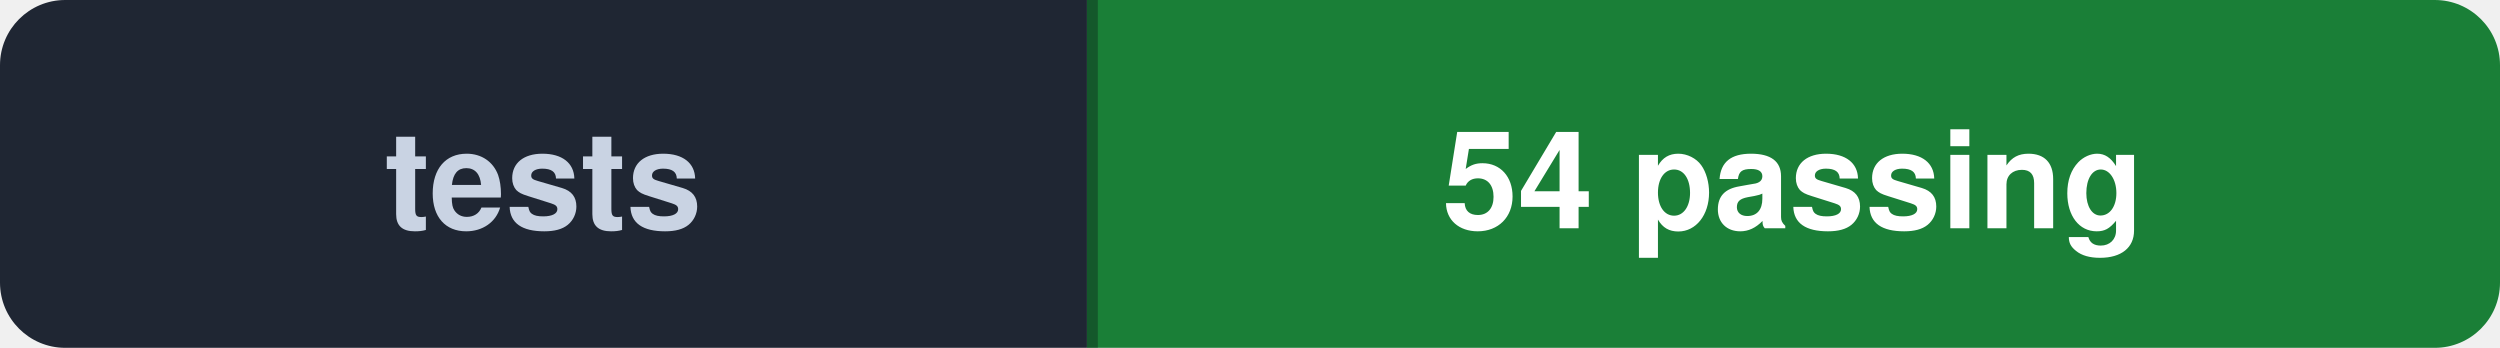
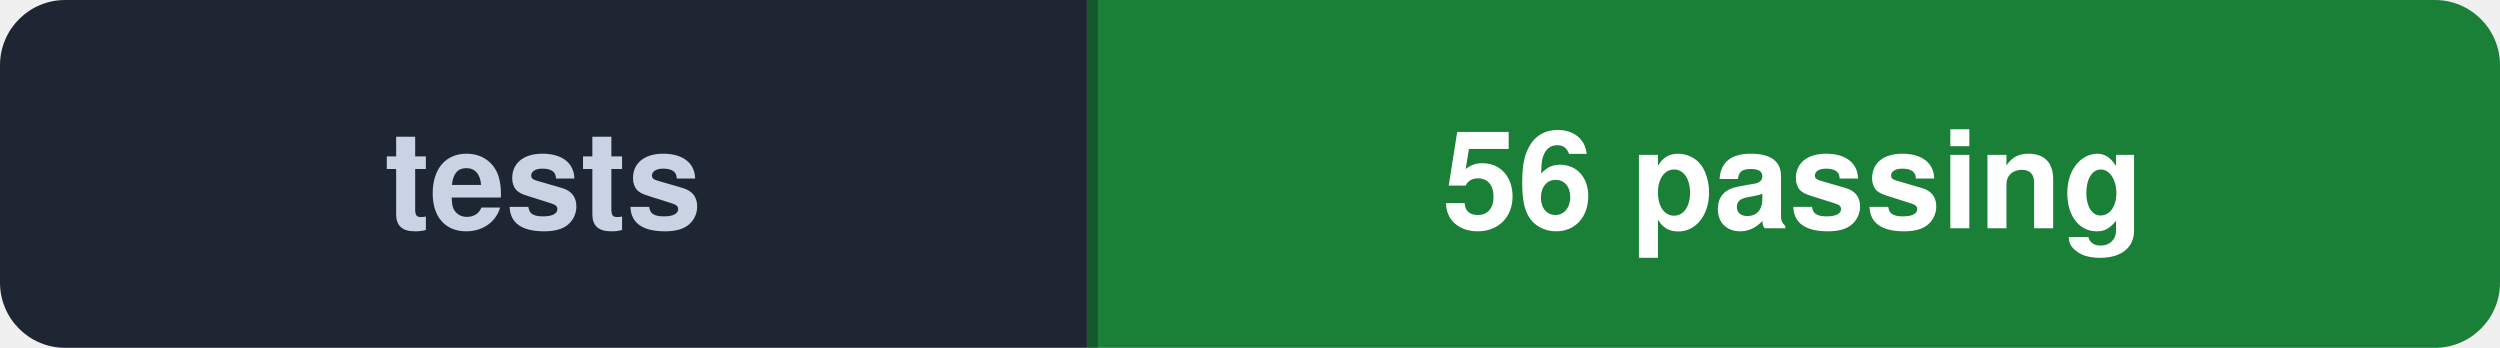
- <svg xmlns="http://www.w3.org/2000/svg" width="230" height="32" viewBox="0 0 230 32" role="img" aria-label="tests: 54 passing">
+ <svg xmlns="http://www.w3.org/2000/svg" width="230" height="32" viewBox="0 0 230 32" role="img" aria-label="tests: 56 passing">
  <defs>
    <clipPath id="r">
      <rect width="230" height="32" rx="6" />
    </clipPath>
  </defs>
  <g clip-path="url(#r)" font-family="-apple-system, BlinkMacSystemFont, 'Segoe UI', Helvetica, Arial, sans-serif" font-size="12.5" font-weight="600" text-anchor="middle">
    <rect width="100" height="32" fill="#1f2633" />
    <rect x="100" width="130" height="32" fill="#1a7f37" />
    <rect x="100" width="1" height="32" fill="#0b0f16" fill-opacity="0.35" />
    <text x="50" y="21" fill="#c9d3e3">tests</text>
-     <text x="165" y="21" fill="#ffffff">54 passing</text>
+     <text x="165" y="21" fill="#ffffff">56 passing</text>
  </g>
</svg>
